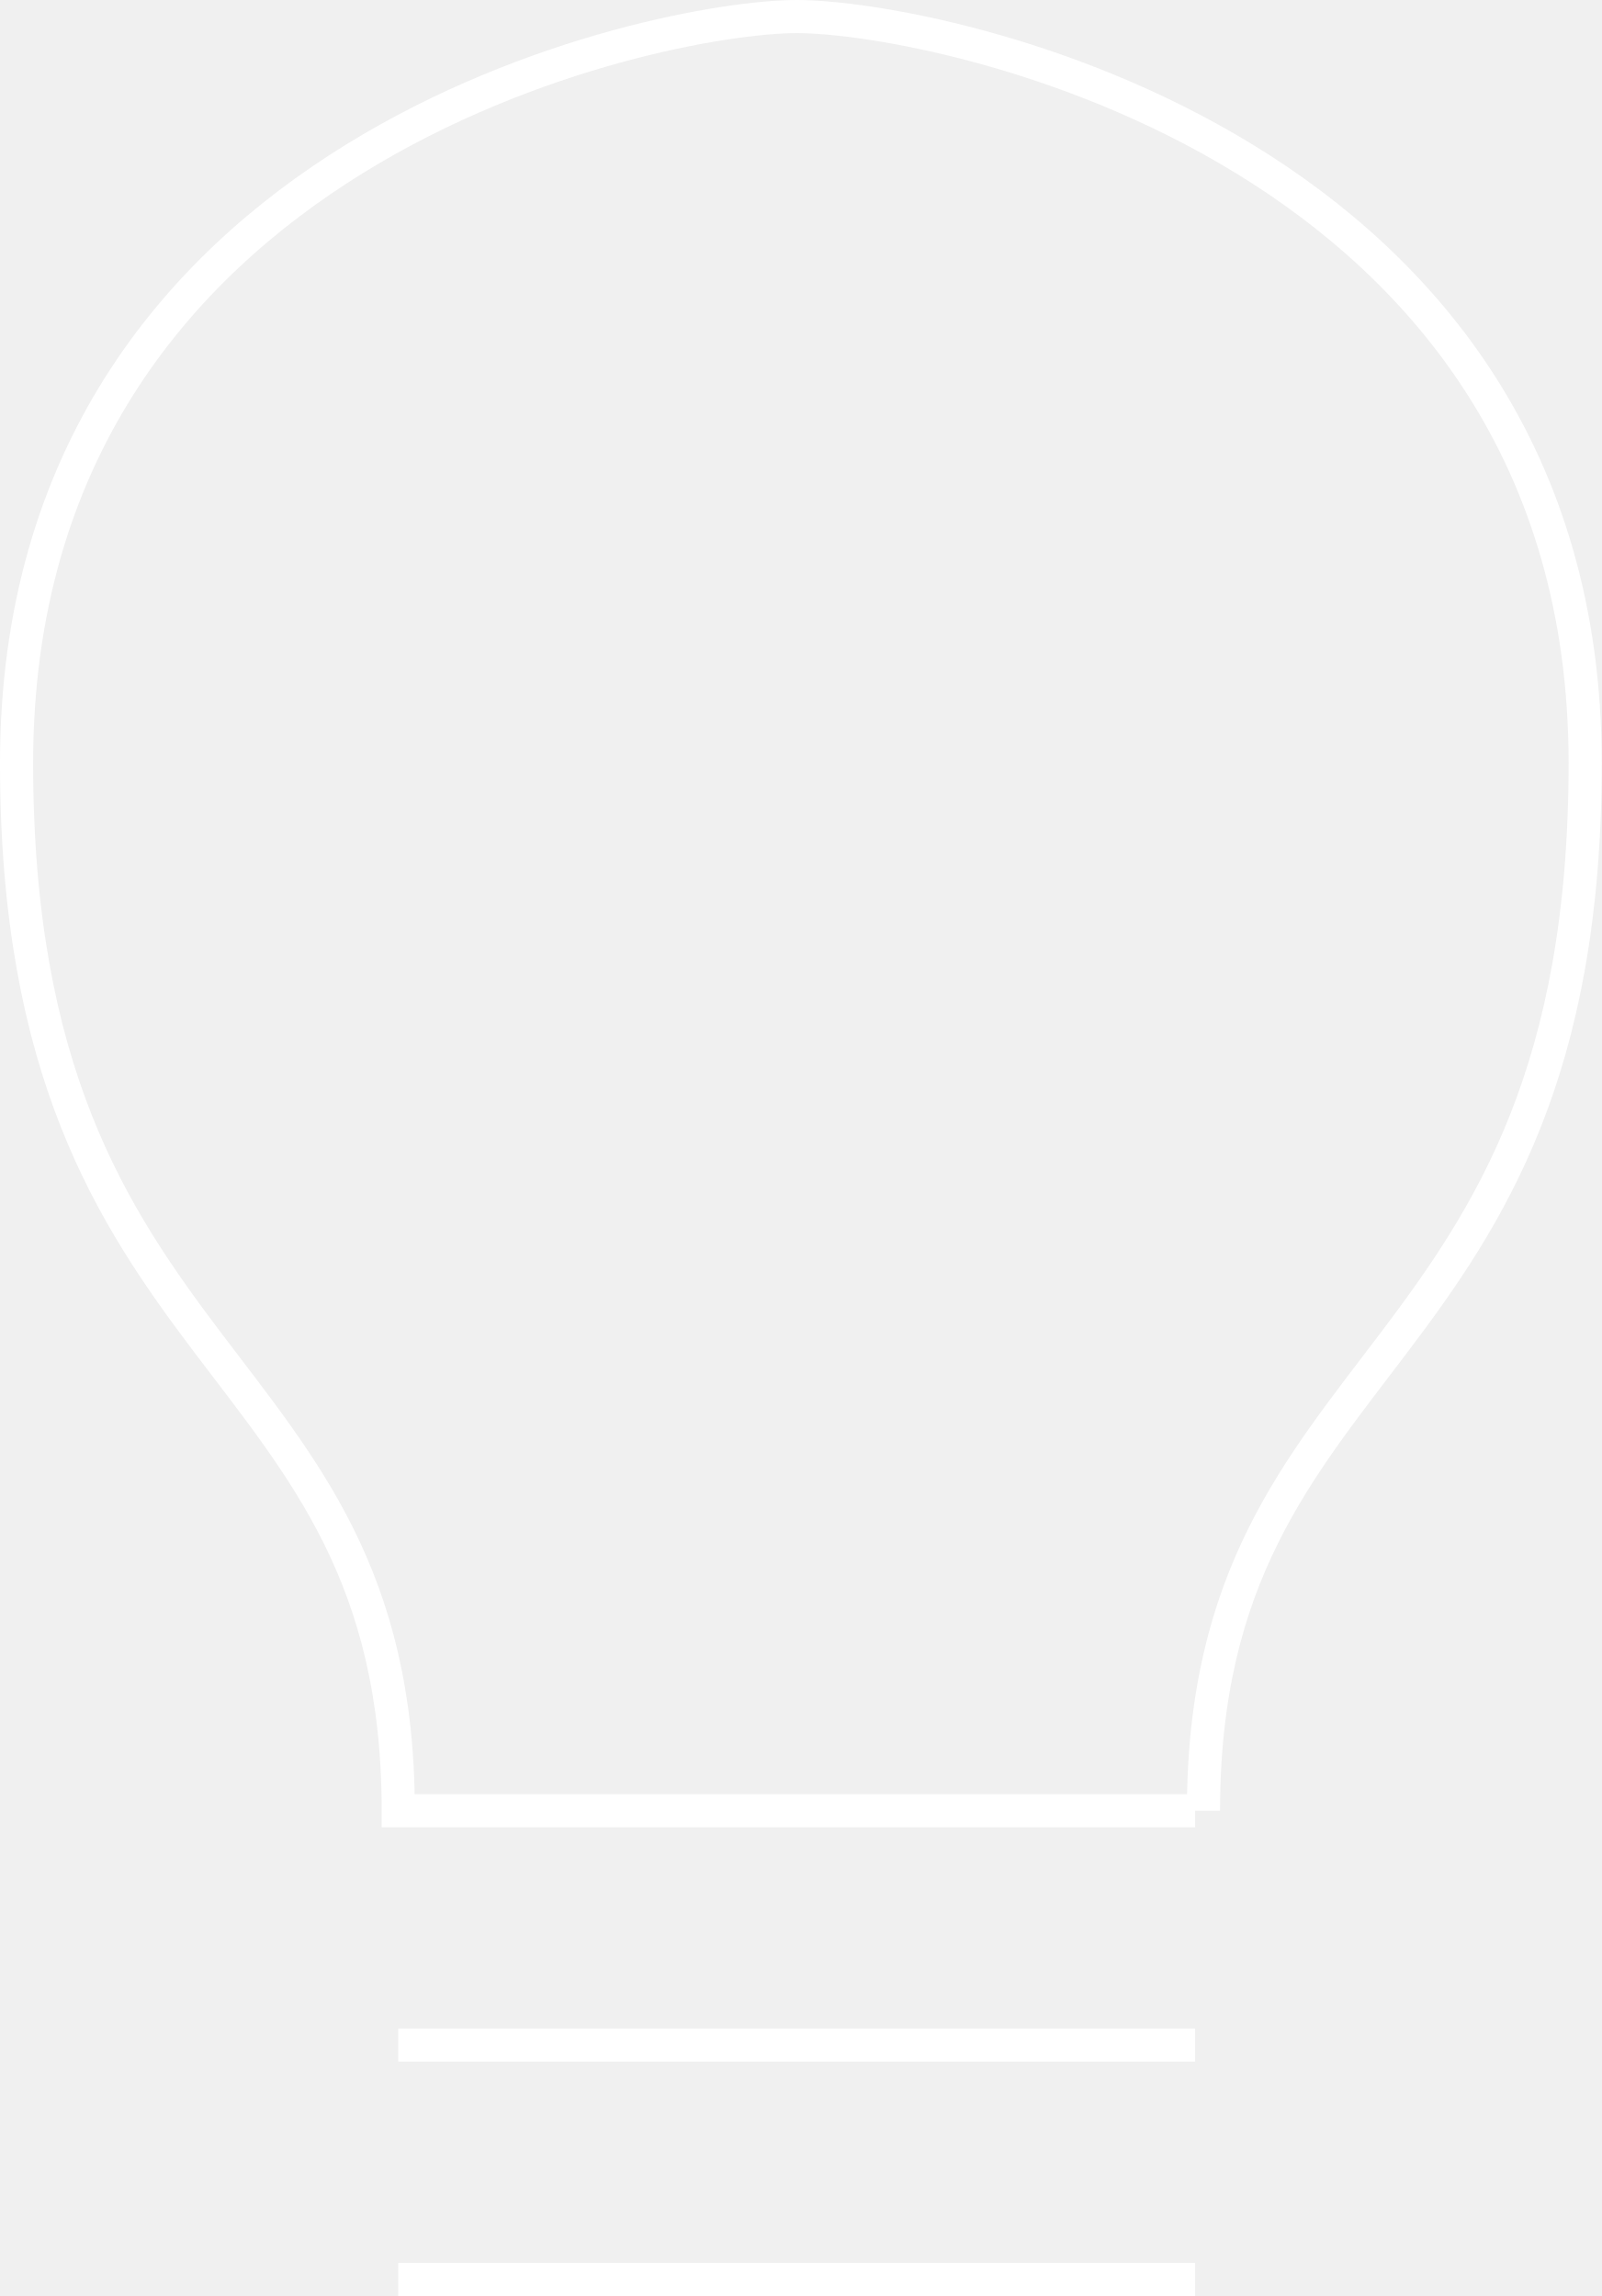
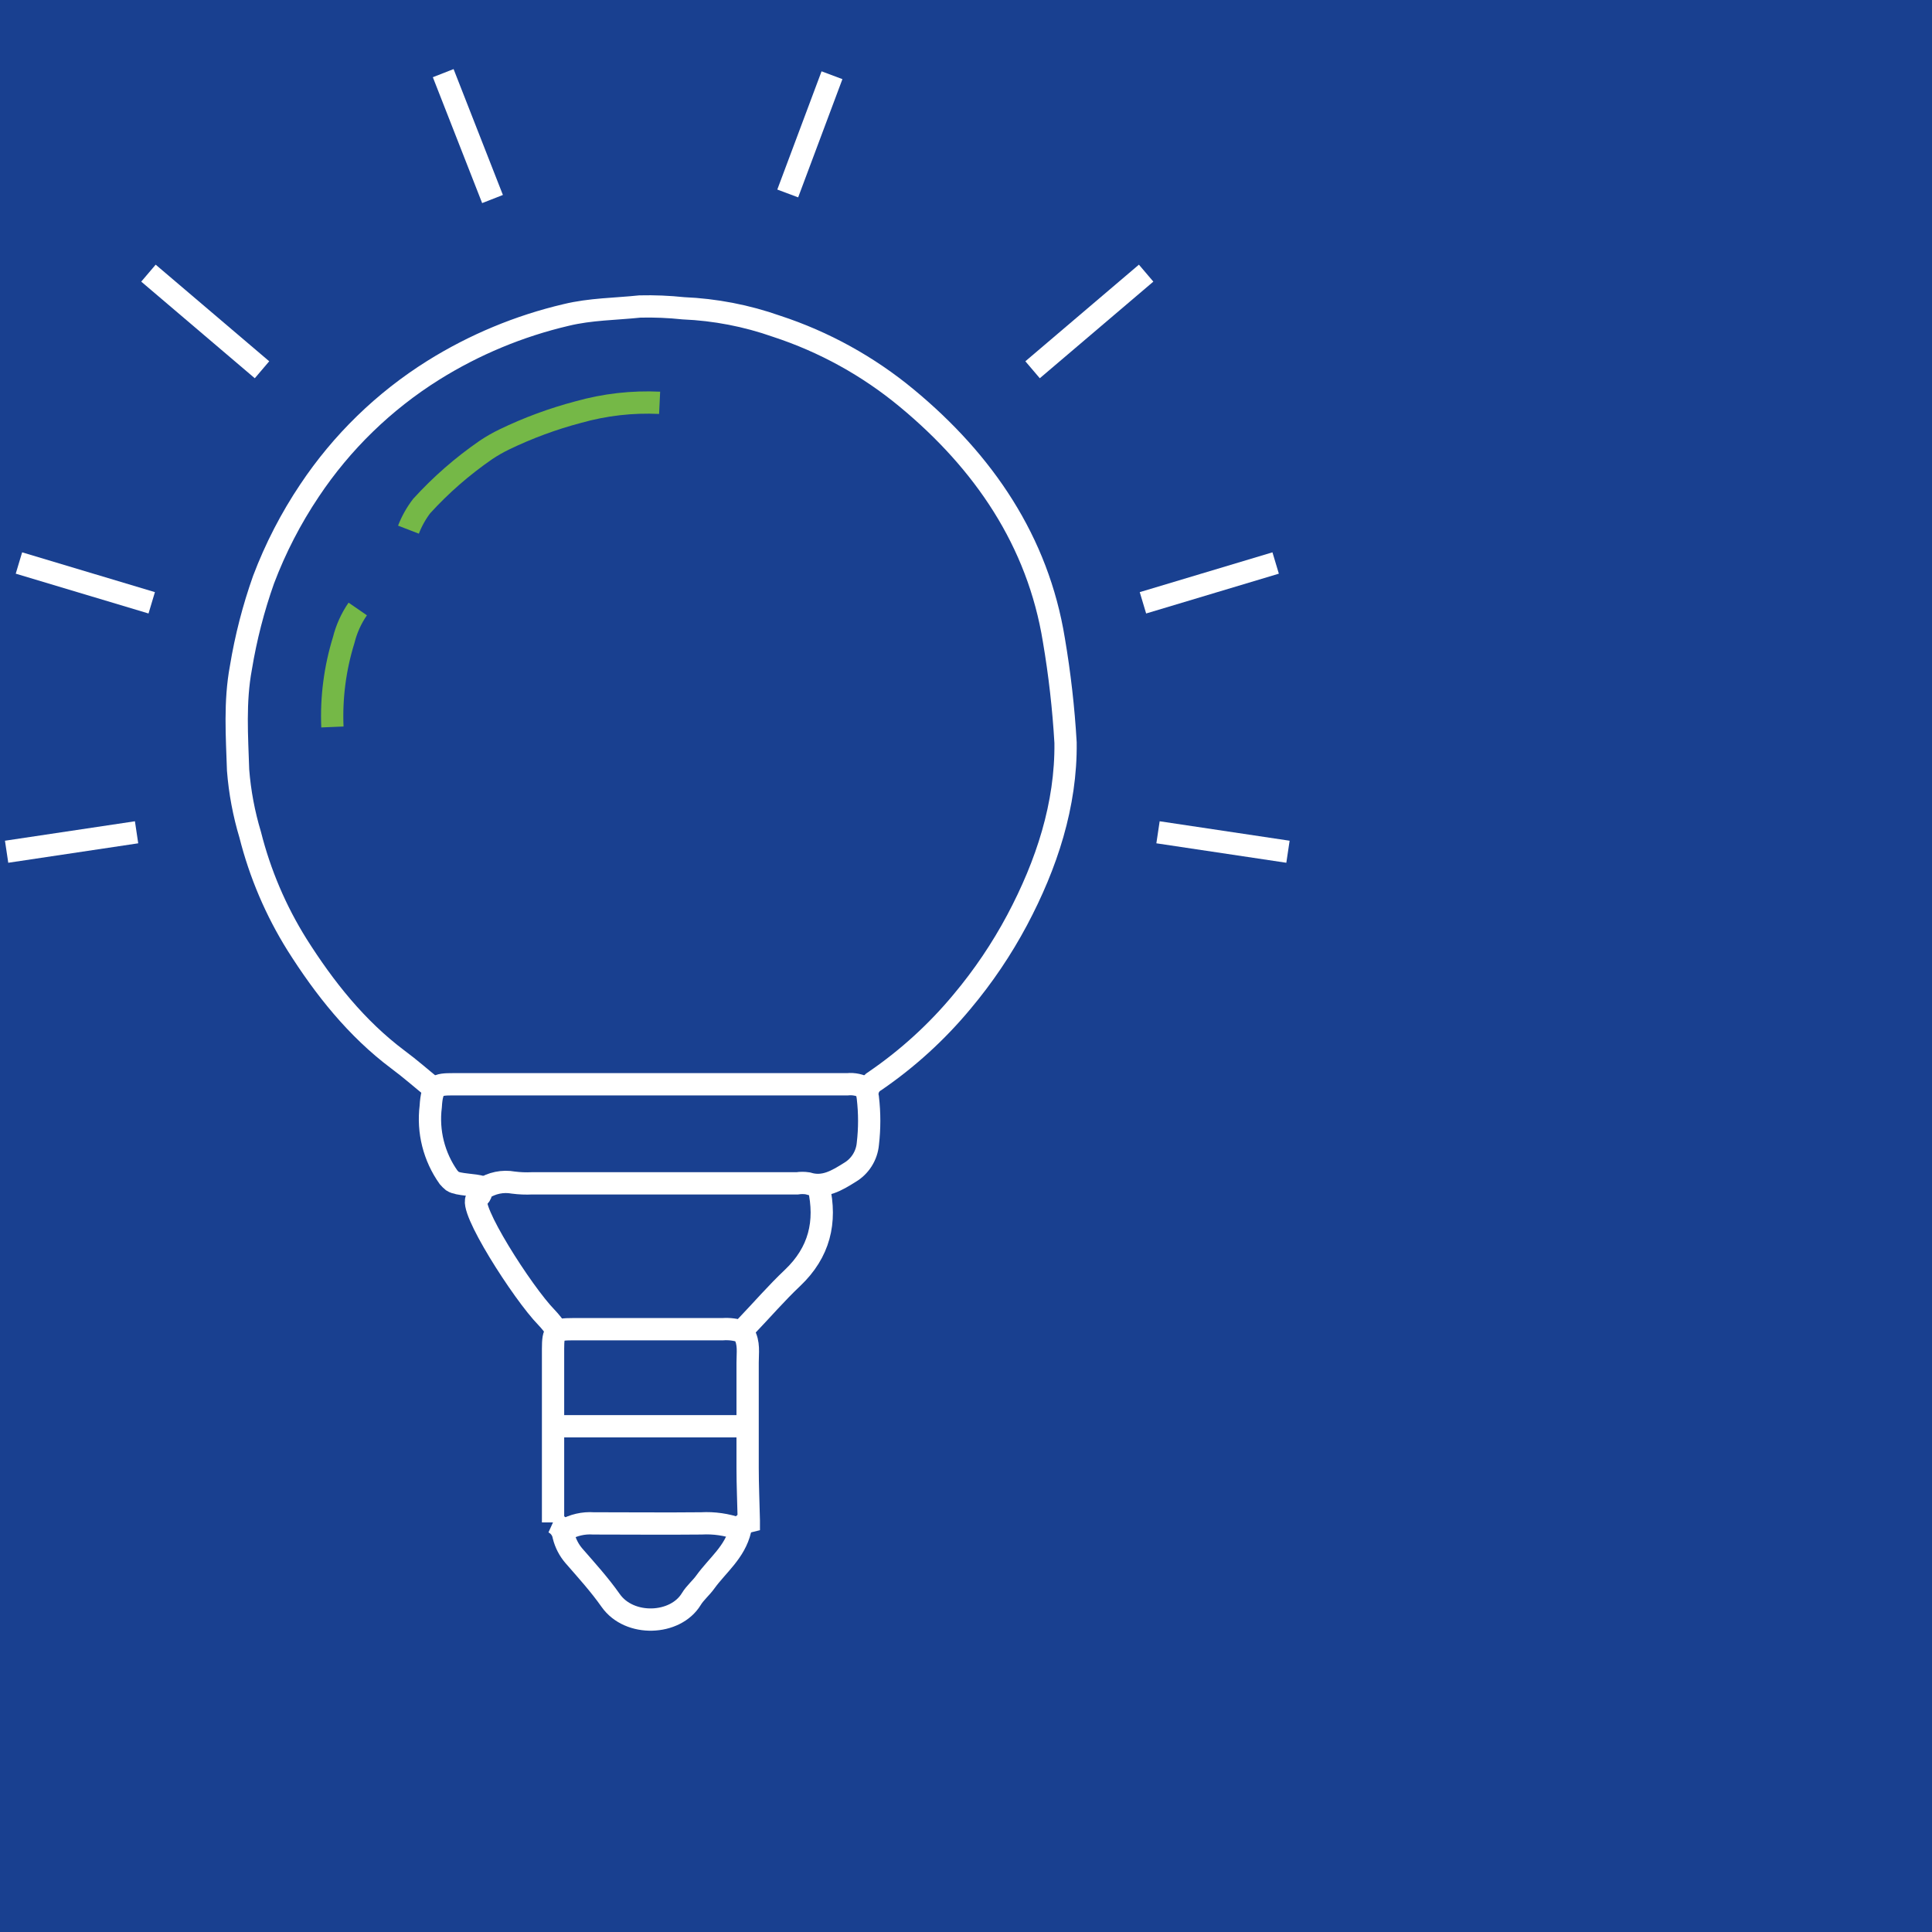
- <svg xmlns="http://www.w3.org/2000/svg" viewBox="0 0 120.86 173.28">
+ <svg xmlns="http://www.w3.org/2000/svg" viewBox="0 0 260.15 260.15">
  <defs>
-     <style>.cls-1{fill:none;stroke:#fff;stroke-miterlimit:10;stroke-width:2.5px;}</style>
+     <style>.cls-1{fill:#194090;}.cls-2,.cls-3,.cls-4{fill:none;}.cls-3{stroke:#75b847;}.cls-3,.cls-4{stroke-miterlimit:10;stroke-width:3px;}.cls-4{stroke:#fff;}</style>
  </defs>
-   <g id="Camada_2" data-name="Camada 2">
-     <g id="Camada_5" data-name="Camada 5">
-       <line class="cls-1" x1="30.05" y1="172.03" x2="90.18" y2="172.03" />
-       <line class="cls-1" x1="30.05" y1="154.34" x2="90.18" y2="154.34" />
-       <path class="cls-1" d="M90.81,136.66c0-35.37,28.8-32.59,28.8-79.07S70.85,1.25,60.11,1.25C49.63,1.25,1.25,11.1,1.25,57.59s28.8,43.7,28.8,79.07H90.18" />
-     </g>
+   <g id="Camada_5" data-name="Camada 5">
+     <rect class="cls-1" x="-533.18" y="-139.17" width="1481.18" height="472.93" />
+     <rect class="cls-2" width="260.15" height="260.15" />
+     <path class="cls-3" d="M88.82,54.24a34.35,34.35,0,0,0-10.95,1.25,55.34,55.34,0,0,0-9.94,3.67,20.13,20.13,0,0,0-2.5,1.43,50.28,50.28,0,0,0-8.65,7.55A12.91,12.91,0,0,0,55,71.32" />
+     <path class="cls-4" d="M100.5,192.05h-26" />
+     <path class="cls-4" d="M99.44,205.85a12.83,12.83,0,0,0-5-.72c-4.84.05-9.67,0-14.51,0a6.86,6.86,0,0,0-3.9.9" />
+     <path class="cls-4" d="M110.24,159.83c1.08,4.73.09,8.81-3.52,12.24-2.18,2.06-4.15,4.35-6.23,6.52-.31.32-.5.75-.32,1,.75,1.25.49,2.6.5,3.91,0,4.72,0,9.44,0,14.16,0,2.36.11,4.72.16,7.08v.13a1.6,1.6,0,0,0-1.16,1.13c-.71,3-3.05,4.75-4.68,7-.58.82-1.4,1.48-1.91,2.33-2.14,3.51-8.33,3.76-10.85.18-1.49-2.12-3.25-4.06-4.94-6a6.53,6.53,0,0,1-1.39-2.67,2.49,2.49,0,0,0-1.43-1.86V205q0-11.68,0-23.37c0-2.4.28-2.65,2.65-2.65H97.31a6.65,6.65,0,0,1,2.66.35" />
+     <path class="cls-3" d="M48.17,82a12.88,12.88,0,0,0-1.89,4.19,34.6,34.6,0,0,0-1.52,11.7" />
+     <path class="cls-4" d="M58.37,146.55c-1.59-1.29-3.14-2.66-4.79-3.88C48,138.49,43.69,133.05,40,127.21a51.88,51.88,0,0,1-6.31-14.81,41.3,41.3,0,0,1-1.63-8.69c-.15-4.59-.48-9.2.38-13.81a69,69,0,0,1,3.05-11.85,59.07,59.07,0,0,1,6.19-12A55.29,55.29,0,0,1,58.34,49.86a59.33,59.33,0,0,1,17.9-7.45c3.29-.8,6.62-.79,9.93-1.14a45.71,45.71,0,0,1,5.84.24,43.3,43.3,0,0,1,12.55,2.42,53.59,53.59,0,0,1,17.54,9.68c10.37,8.58,17.66,19.28,19.81,32.58A125.77,125.77,0,0,1,143.48,100c.1,8.37-2.55,16.42-6.52,23.89a63.8,63.8,0,0,1-7.43,11,57.3,57.3,0,0,1-11.67,10.64,2.05,2.05,0,0,0-1,2.3,26.6,26.6,0,0,1,0,6.18,5,5,0,0,1-2.45,3.87c-1.7,1.06-3.45,2.15-5.66,1.46a4.73,4.73,0,0,0-1.41,0H71.65a14.4,14.4,0,0,1-2.52-.1,5.63,5.63,0,0,0-4.14.86c-.31.27,0,.7-.73,1.25-1.39,1,6.11,12.76,9.33,16.05.52.54,1,1.17,1.42,1.76" />
+     <path class="cls-4" d="M64.82,159.83c-.83-.32-3.14-.28-3.88-.77a4.54,4.54,0,0,1-.54-.53A13.56,13.56,0,0,1,58,149c.17-2.89.83-3,3-3h53.1a4.12,4.12,0,0,1,2.48.53" />
+     <line class="cls-4" x1="139.04" y1="49.79" x2="154.33" y2="36.78" />
+     <line class="cls-4" x1="153.9" y1="81.17" x2="171.77" y2="75.81" />
+     <line class="cls-4" x1="155.93" y1="112.07" x2="173.43" y2="114.69" />
+     <line class="cls-4" x1="35.28" y1="49.79" x2="19.99" y2="36.78" />
+     <line class="cls-4" x1="20.43" y1="81.17" x2="2.55" y2="75.81" />
+     <line class="cls-4" x1="18.39" y1="112.07" x2="0.89" y2="114.69" />
+     <line class="cls-4" x1="59.68" y1="9.85" x2="66.32" y2="26.8" />
+     <line class="cls-4" x1="112.03" y1="10.13" x2="106.07" y2="26.05" />
  </g>
</svg>
